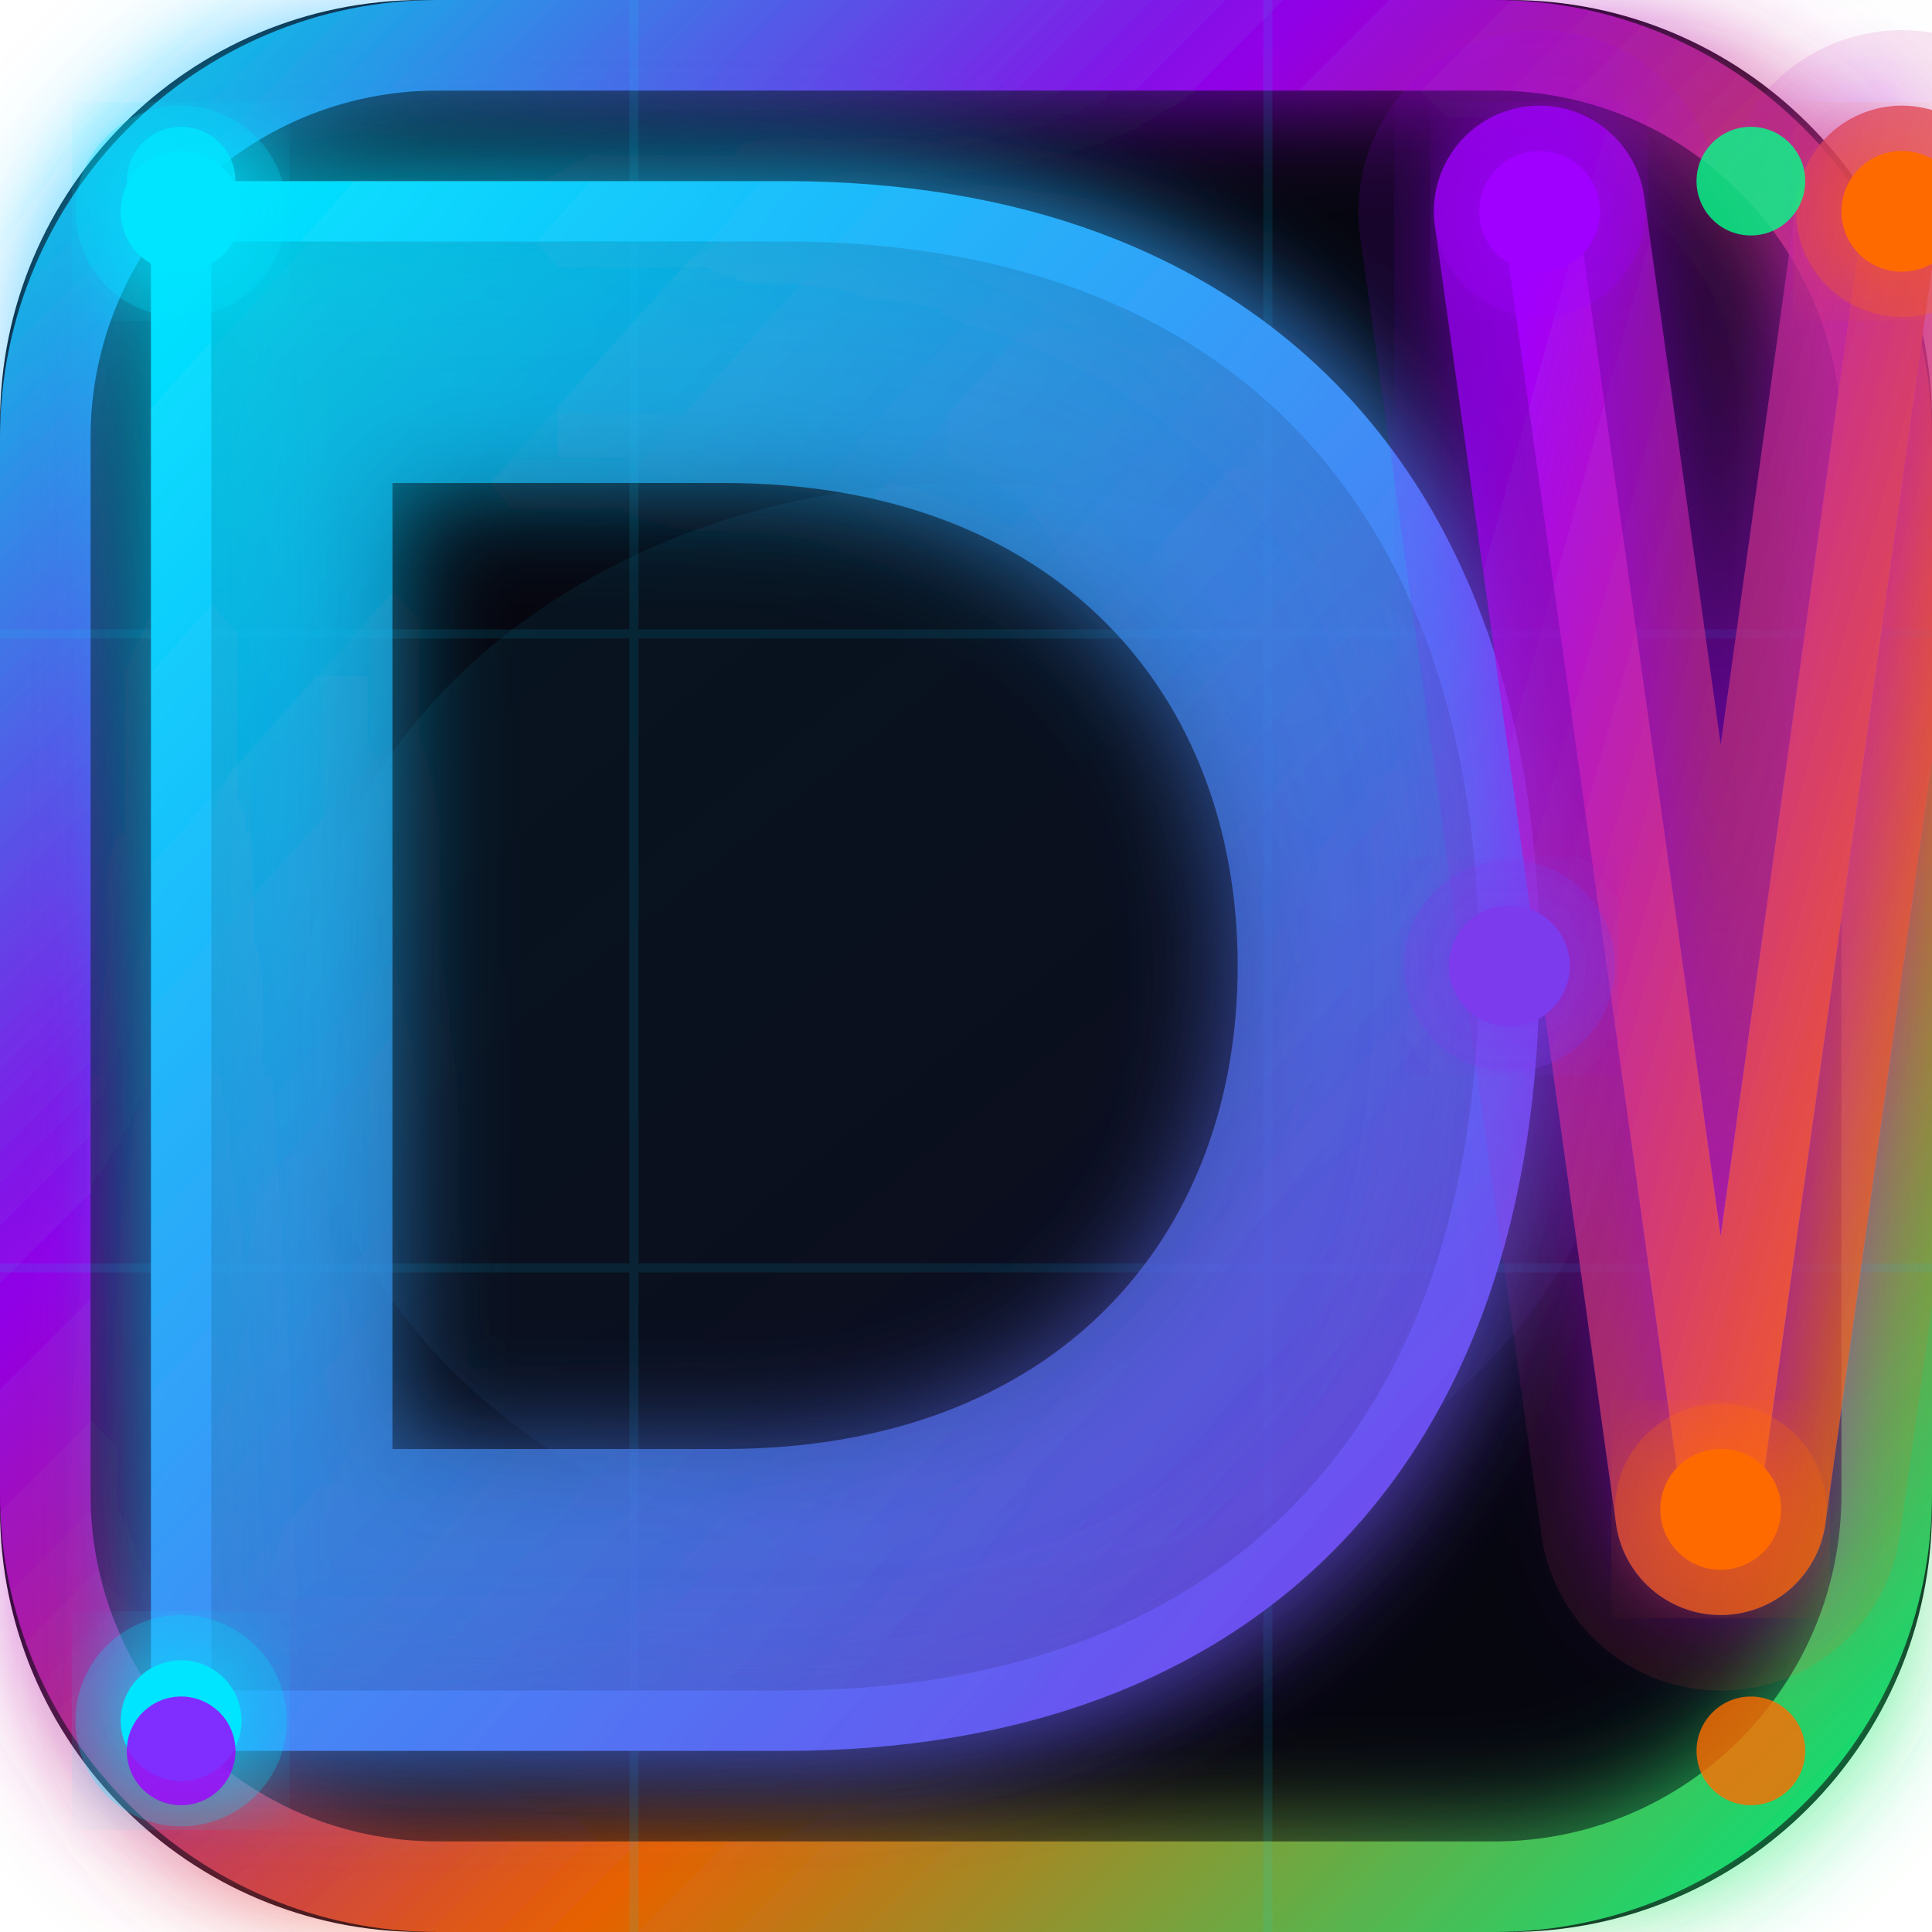
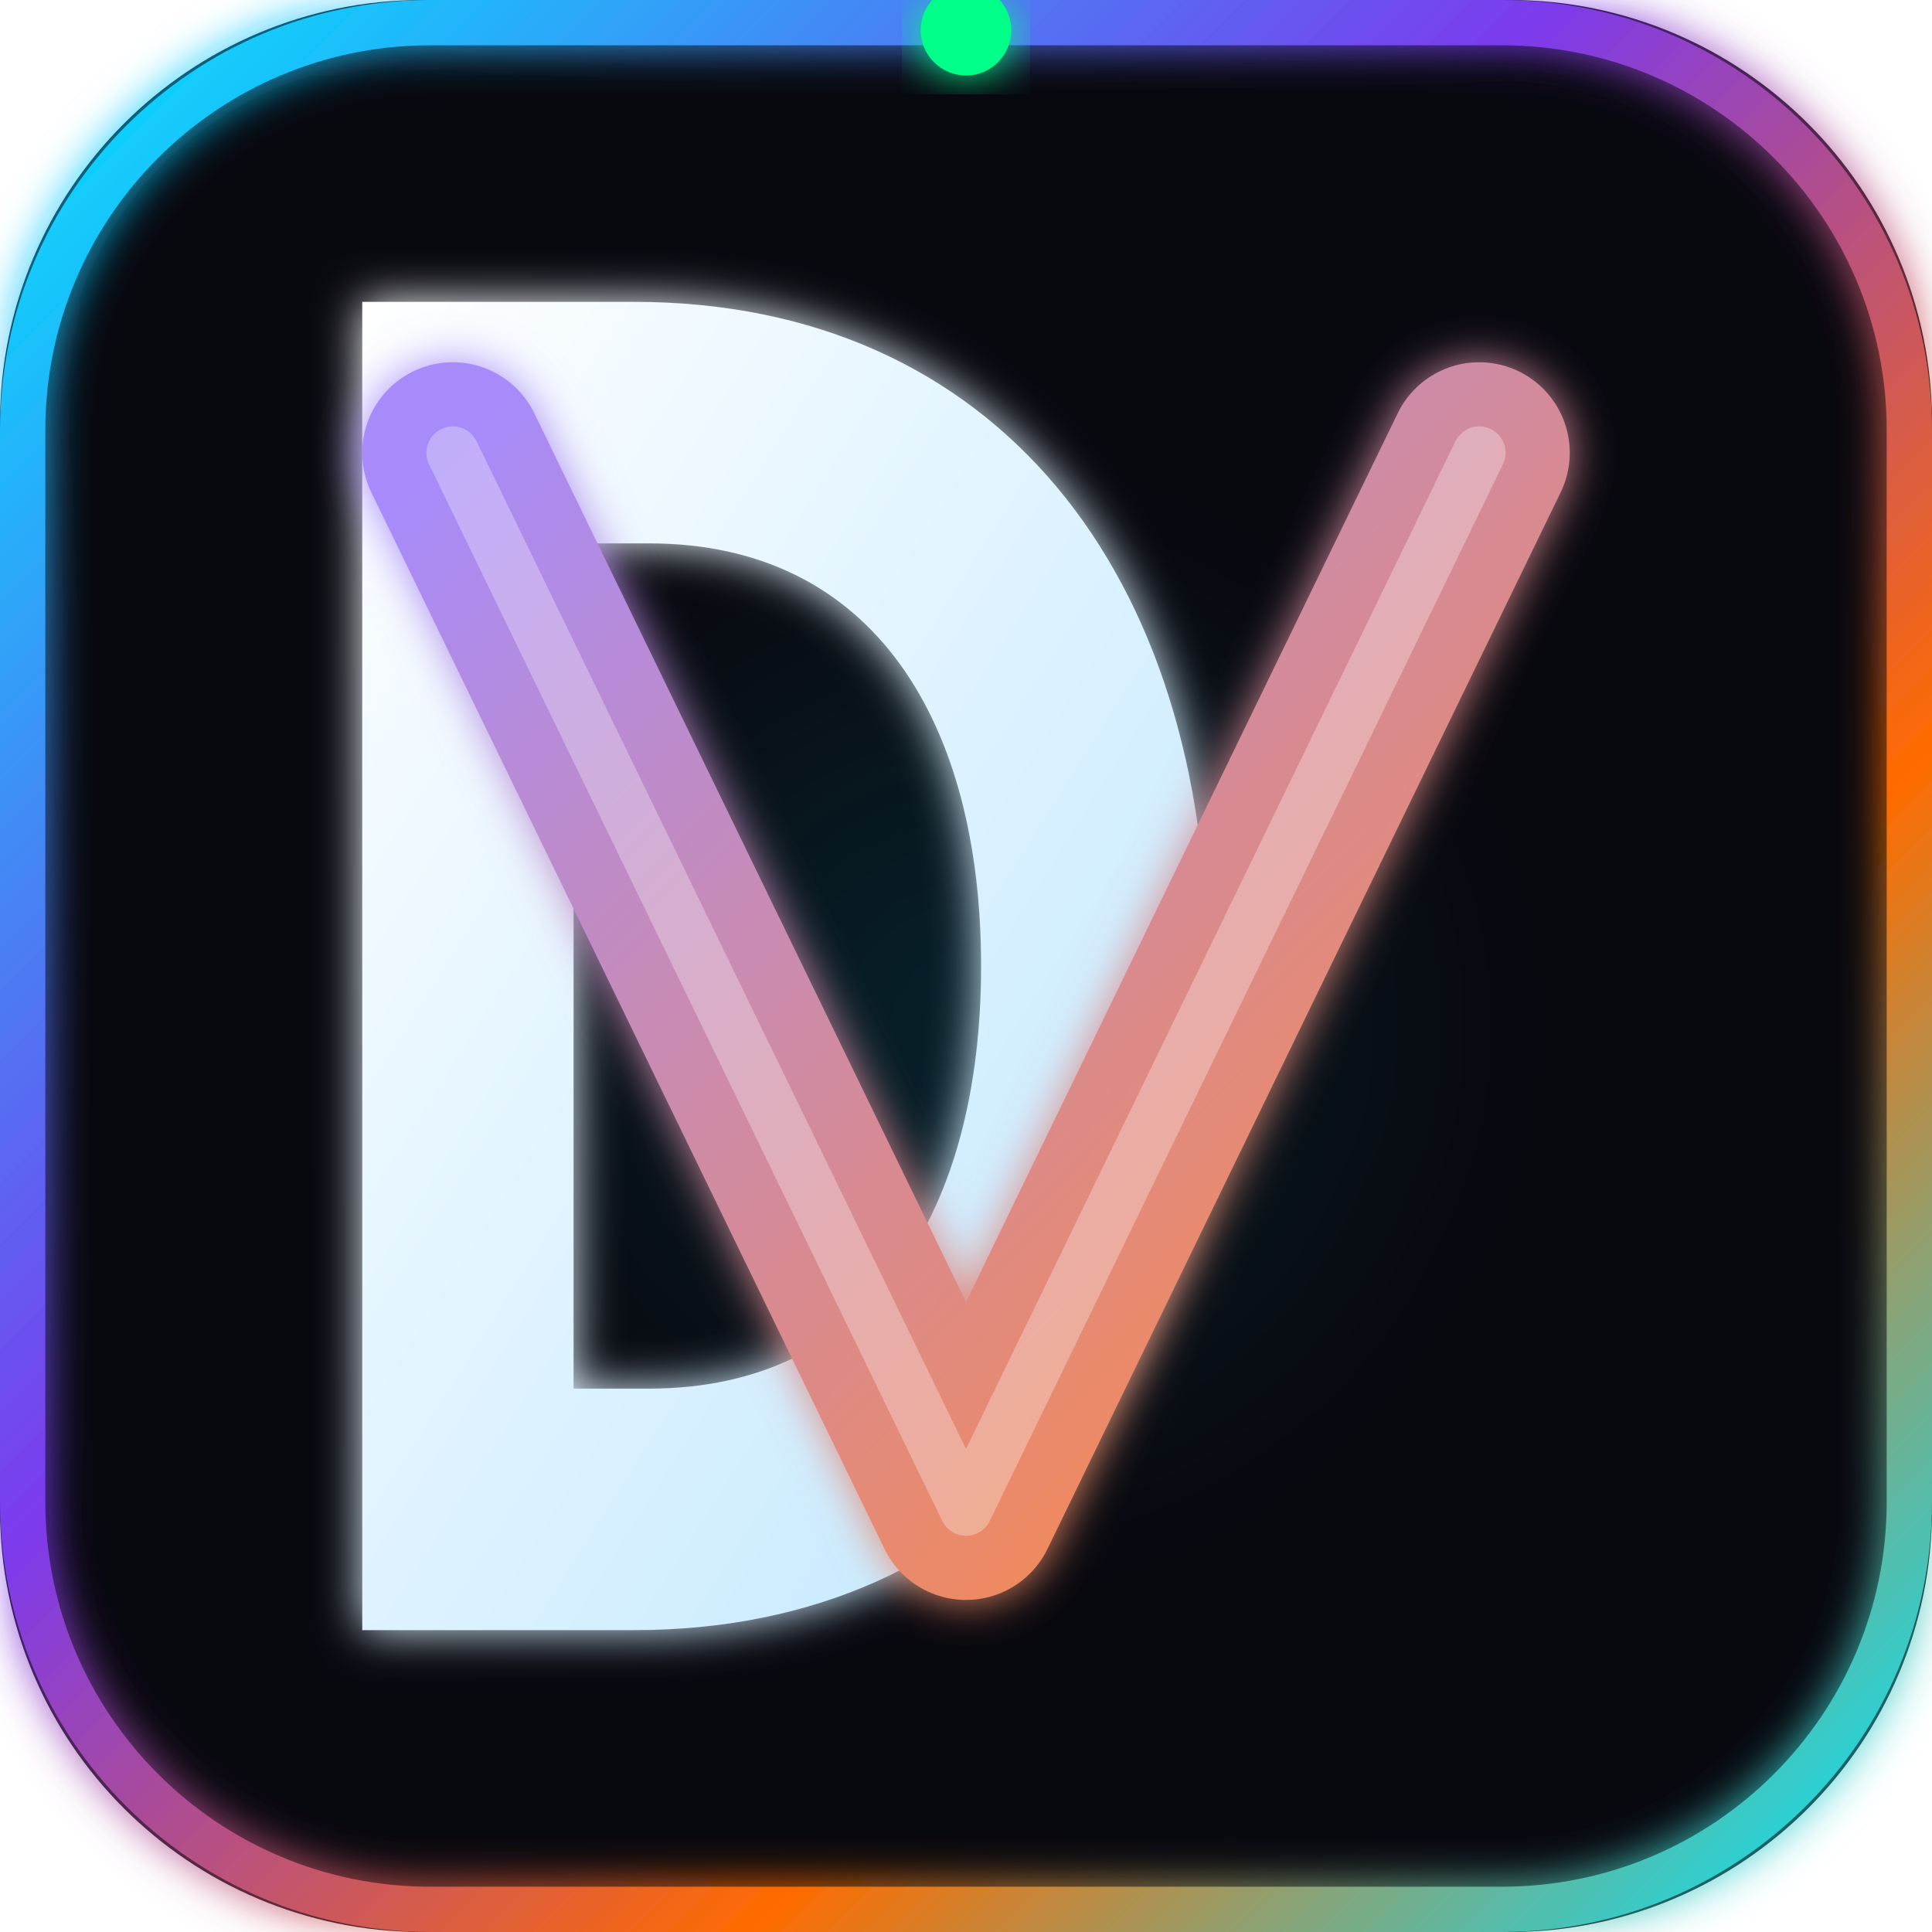
- <svg xmlns="http://www.w3.org/2000/svg" viewBox="0 0 64 64" fill="none">
+ <svg xmlns="http://www.w3.org/2000/svg" viewBox="0 0 512 512" fill="none">
  <defs>
    <linearGradient id="gD" x1="0%" y1="0%" x2="100%" y2="100%">
-       <stop offset="0%" stop-color="#00e5ff" />
-       <stop offset="100%" stop-color="#7c3aed" />
+       <stop offset="0%" stop-color="#ffffff" />
+       <stop offset="100%" stop-color="#bde6ff" />
    </linearGradient>
    <linearGradient id="gV" x1="0%" y1="0%" x2="100%" y2="100%">
-       <stop offset="0%" stop-color="#a000ff" />
-       <stop offset="100%" stop-color="#ff6b00" />
+       <stop offset="0%" stop-color="#a78bfa" />
+       <stop offset="100%" stop-color="#ff8a3d" />
    </linearGradient>
    <linearGradient id="ring" x1="0%" y1="0%" x2="100%" y2="100%">
      <stop offset="0%" stop-color="#00e5ff" />
-       <stop offset="33%" stop-color="#a000ff" />
-       <stop offset="66%" stop-color="#ff6b00" />
-       <stop offset="100%" stop-color="#00ff88" />
+       <stop offset="40%" stop-color="#7c3aed" />
+       <stop offset="70%" stop-color="#ff6b00" />
+       <stop offset="100%" stop-color="#00e5ff" />
    </linearGradient>
-     <filter id="glow" x="-40%" y="-40%" width="180%" height="180%">
-       <feGaussianBlur in="SourceGraphic" stdDeviation="1.8" result="blur" />
+     <radialGradient id="ambient" cx="50%" cy="50%" r="50%">
+       <stop offset="0%" stop-color="#00e5ff" stop-opacity="0.12" />
+       <stop offset="100%" stop-color="#00e5ff" stop-opacity="0" />
+     </radialGradient>
+     <filter id="glow" x="-20%" y="-20%" width="140%" height="140%">
+       <feGaussianBlur in="SourceGraphic" stdDeviation="6" result="blur" />
      <feMerge>
        <feMergeNode in="blur" />
        <feMergeNode in="SourceGraphic" />
      </feMerge>
    </filter>
-     <filter id="glowV" x="-40%" y="-40%" width="180%" height="180%">
-       <feGaussianBlur in="SourceGraphic" stdDeviation="1.8" result="blur" />
-       <feFlood flood-color="#a000ff" flood-opacity="0.6" result="c" />
-       <feComposite in="c" in2="blur" operator="in" result="cb" />
-       <feMerge>
-         <feMergeNode in="cb" />
-         <feMergeNode in="SourceGraphic" />
-       </feMerge>
+     <filter id="softGlow" x="-40%" y="-40%" width="180%" height="180%">
+       <feGaussianBlur in="SourceGraphic" stdDeviation="18" />
    </filter>
+     <clipPath id="squircle">
+       <rect width="512" height="512" rx="112" />
+     </clipPath>
  </defs>
-   <rect width="64" height="64" rx="14" fill="#06060f" />
-   <rect x="1.5" y="1.5" width="61" height="61" rx="13" fill="none" stroke="url(#ring)" stroke-width="3" opacity="0.9" filter="url(#glow)" />
-   <g stroke="#00e5ff" stroke-width="0.3" opacity="0.1">
-     <line x1="0" y1="21" x2="64" y2="21" />
-     <line x1="0" y1="42" x2="64" y2="42" />
-     <line x1="21" y1="0" x2="21" y2="64" />
-     <line x1="42" y1="0" x2="42" y2="64" />
-   </g>
-   <ellipse cx="32" cy="34" rx="22" ry="18" fill="url(#gD)" opacity="0.07" />
-   <path d="M6 7 L6 57 L26 57 C41 57 50 48 50 32 C50 16 41 7 26 7 Z        M13 16 L24 16 C35 16 41 23 41 32 C41 41 35 48 24 48 L13 48 Z" fill="url(#gD)" fill-opacity="0.65" fill-rule="evenodd" filter="url(#glow)" />
-   <path d="M6 7 L6 57 L26 57 C41 57 50 48 50 32 C50 16 41 7 26 7 Z" fill="none" stroke="url(#gD)" stroke-width="2" stroke-linejoin="round" filter="url(#glow)" />
-   <path d="M51 7 L57 50 L63 7" stroke="url(#gV)" stroke-width="12" stroke-linecap="round" stroke-linejoin="round" opacity="0.12" />
-   <path d="M51 7 L57 50 L63 7" stroke="url(#gV)" stroke-width="7" stroke-linecap="round" stroke-linejoin="round" filter="url(#glowV)" opacity="0.75" />
-   <path d="M51 7 L57 50 L63 7" stroke="url(#gV)" stroke-width="2.5" stroke-linecap="round" stroke-linejoin="round" filter="url(#glowV)" />
-   <circle cx="6" cy="7" r="3.5" fill="#00e5ff" opacity="0.25" />
-   <circle cx="6" cy="7" r="2" fill="#00e5ff" filter="url(#glow)" />
-   <circle cx="6" cy="57" r="3.5" fill="#00e5ff" opacity="0.25" />
-   <circle cx="6" cy="57" r="2" fill="#00e5ff" filter="url(#glow)" />
-   <circle cx="50" cy="32" r="3.5" fill="#7c3aed" opacity="0.25" />
-   <circle cx="50" cy="32" r="2" fill="#7c3aed" filter="url(#glow)" />
-   <circle cx="51" cy="7" r="3.5" fill="#a000ff" opacity="0.25" />
-   <circle cx="51" cy="7" r="2" fill="#a000ff" filter="url(#glow)" />
-   <circle cx="63" cy="7" r="3.5" fill="#ff6b00" opacity="0.25" />
-   <circle cx="63" cy="7" r="2" fill="#ff6b00" filter="url(#glow)" />
-   <circle cx="57" cy="50" r="3.5" fill="#ff6b00" opacity="0.25" />
-   <circle cx="57" cy="50" r="2" fill="#ff6b00" filter="url(#glow)" />
-   <circle cx="6" cy="6" r="1.8" fill="#00e5ff" opacity="0.8" />
-   <circle cx="58" cy="6" r="1.8" fill="#00ff88" opacity="0.8" />
-   <circle cx="6" cy="58" r="1.8" fill="#a000ff" opacity="0.8" />
-   <circle cx="58" cy="58" r="1.8" fill="#ff6b00" opacity="0.8" />
+   <rect width="512" height="512" rx="112" fill="#08080f" />
+   <rect x="6" y="6" width="500" height="500" rx="108" fill="none" stroke="url(#ring)" stroke-width="12" filter="url(#glow)" />
+   <circle cx="256" cy="272" r="140" fill="url(#ambient)" filter="url(#softGlow)" />
+   <path d="M96 80 H168 C264 80 320 152 320 256 C320 360 264 432 168 432 H96 Z        M152 144 H172 C232 144 260 192 260 256 C260 320 232 368 172 368 H152 Z" fill="url(#gD)" fill-rule="evenodd" filter="url(#glow)" />
+   <path d="M120 120 L256 400 L392 120" stroke="url(#gV)" stroke-width="48" stroke-linecap="round" stroke-linejoin="round" fill="none" filter="url(#glow)" />
+   <path d="M120 120 L256 400 L392 120" stroke="rgba(255,255,255,0.3)" stroke-width="14" stroke-linecap="round" stroke-linejoin="round" fill="none" />
+   <circle cx="256" cy="8" r="12" fill="#00ff88" filter="url(#glow)" />
</svg>
